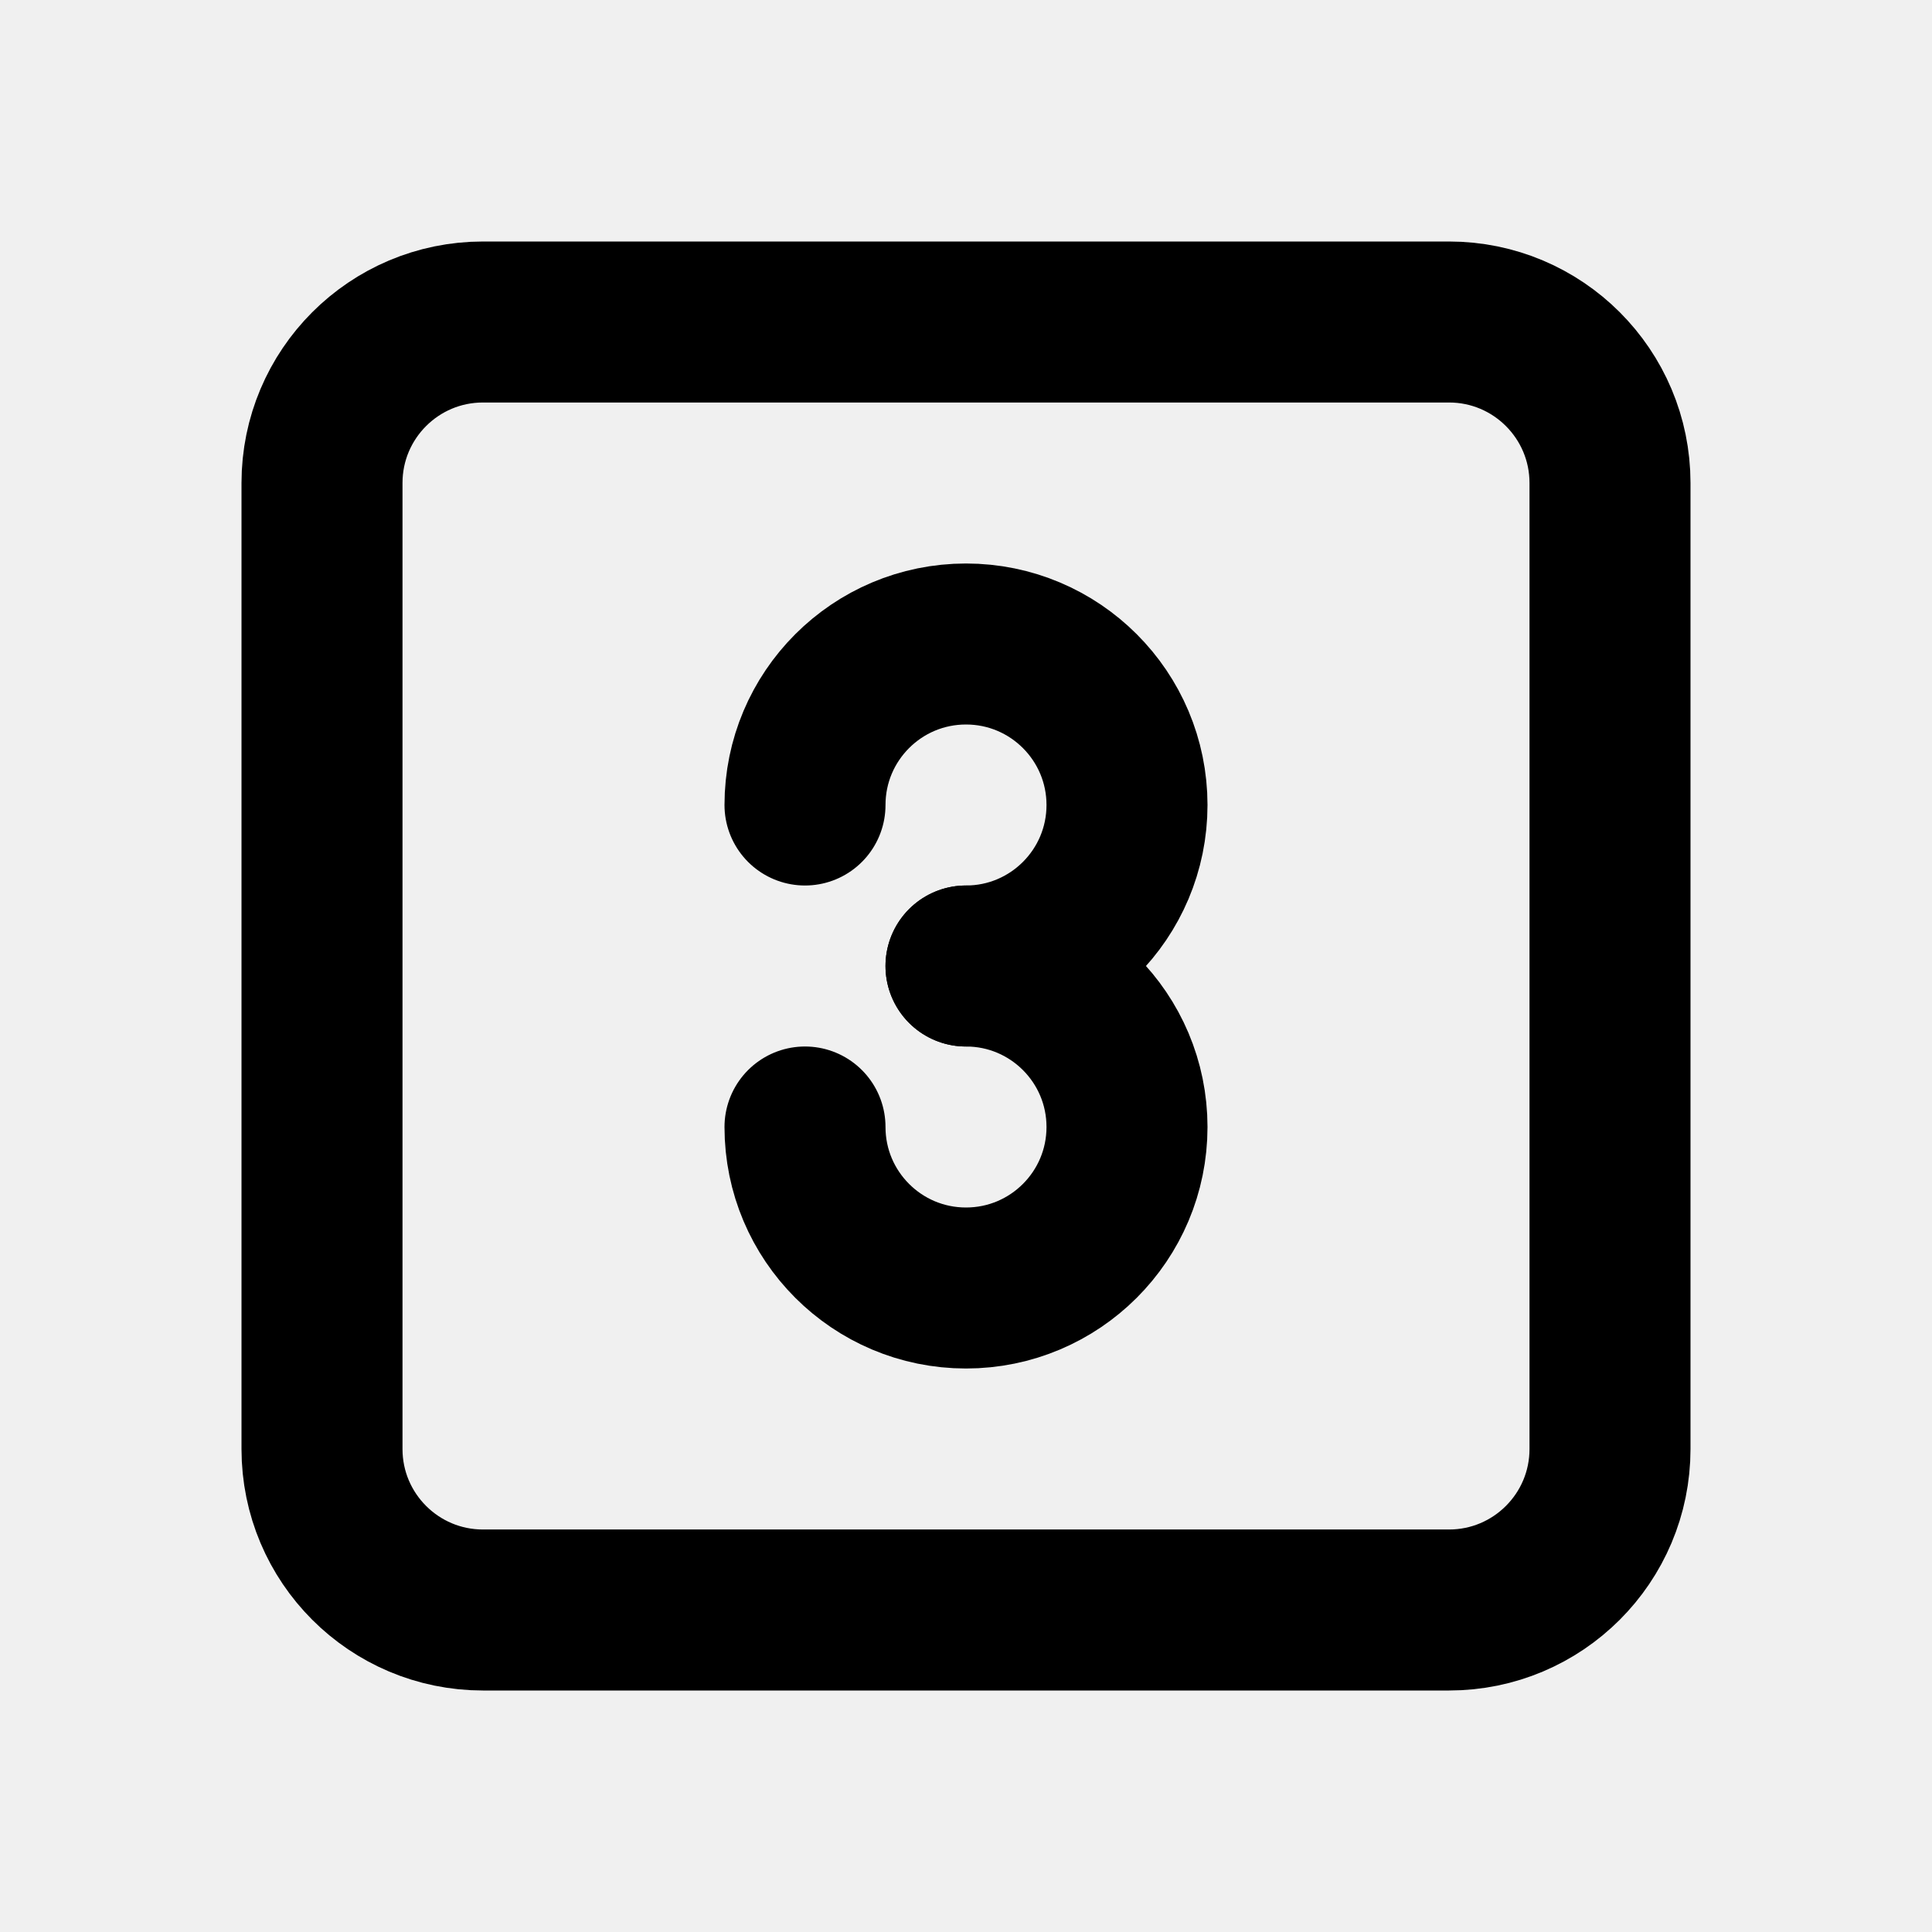
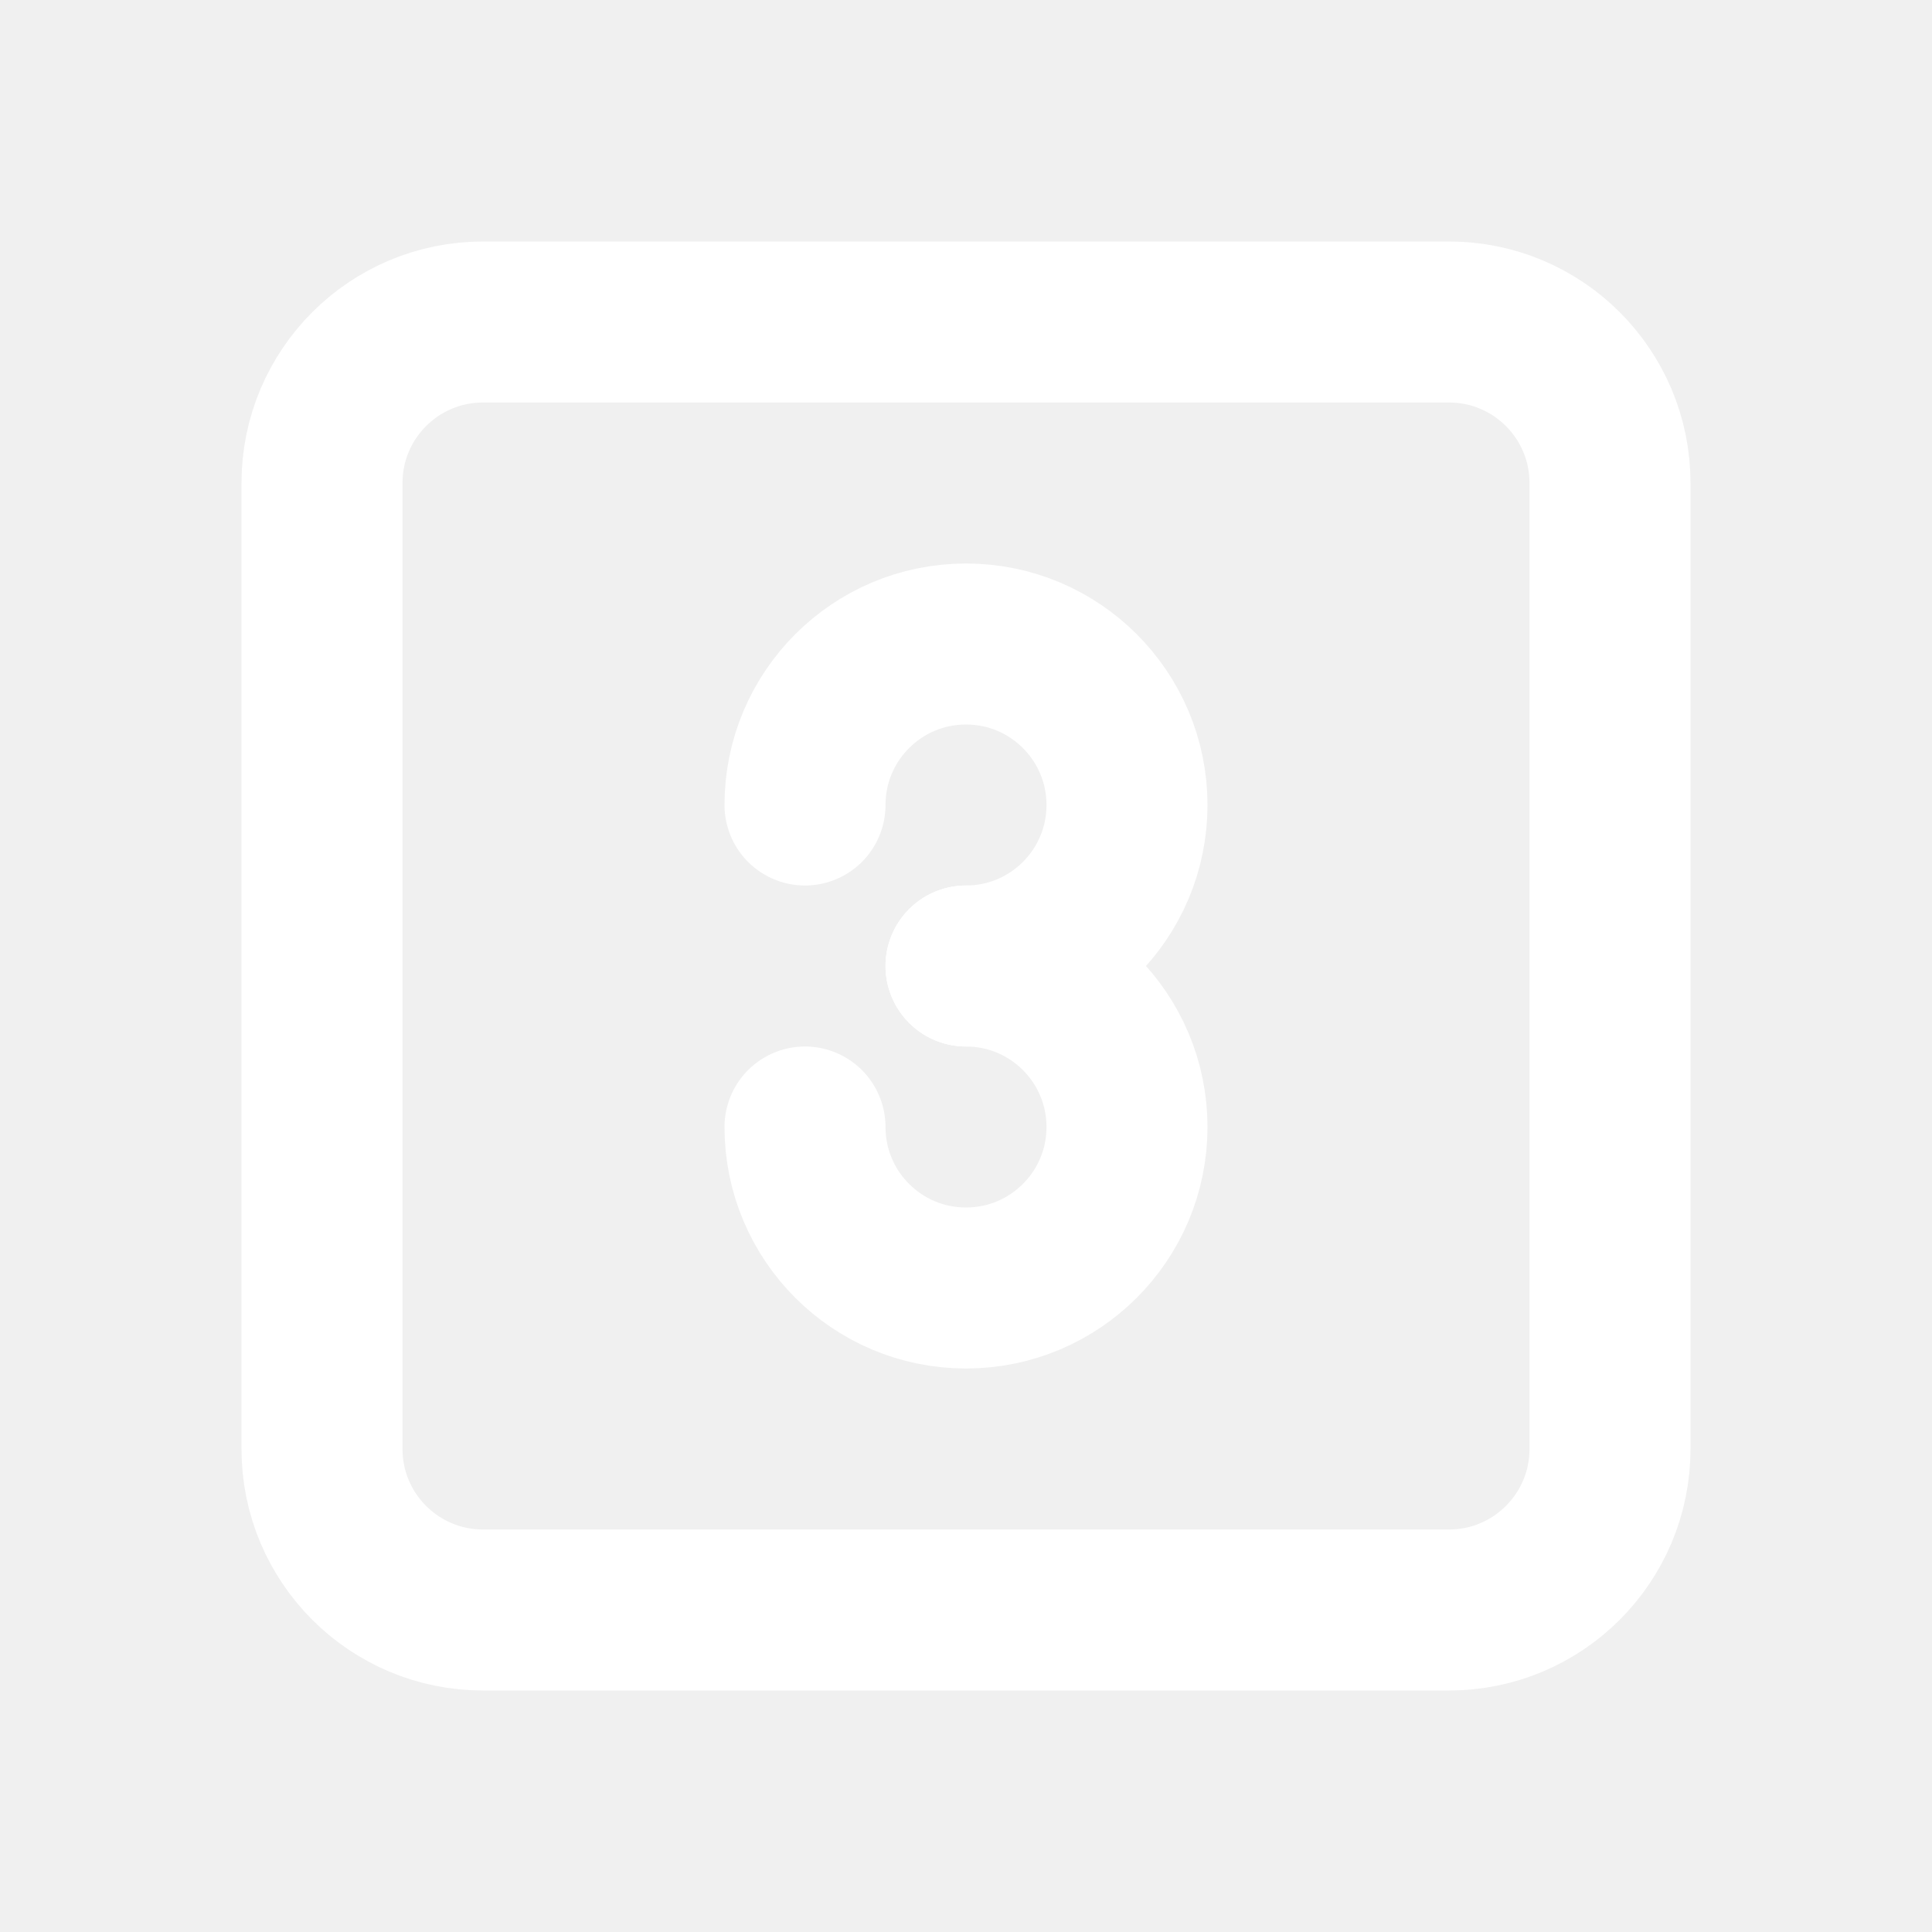
- <svg xmlns="http://www.w3.org/2000/svg" class="icon icon-tabler icon-tabler-square-3" width="24" height="24" viewBox="0 0 24 24" stroke-width="2" stroke="currentColor" fill="none" stroke-linecap="round" stroke-linejoin="round">
+ <svg xmlns="http://www.w3.org/2000/svg" class="icon icon-tabler icon-tabler-square-3" width="24" height="24" viewBox="0 0 24 24" stroke-width="2" stroke="#ffffff" fill="none" stroke-linecap="round" stroke-linejoin="round">
  <path stroke="none" d="M0 0h24v24H0z" fill="none" />
  <path d="M12 12a2 2 0 1 0 -2 -2" />
  <path d="M10 14a2 2 0 1 0 2 -2" />
  <rect x="4" y="4" width="16" height="16" rx="2" />
</svg>
